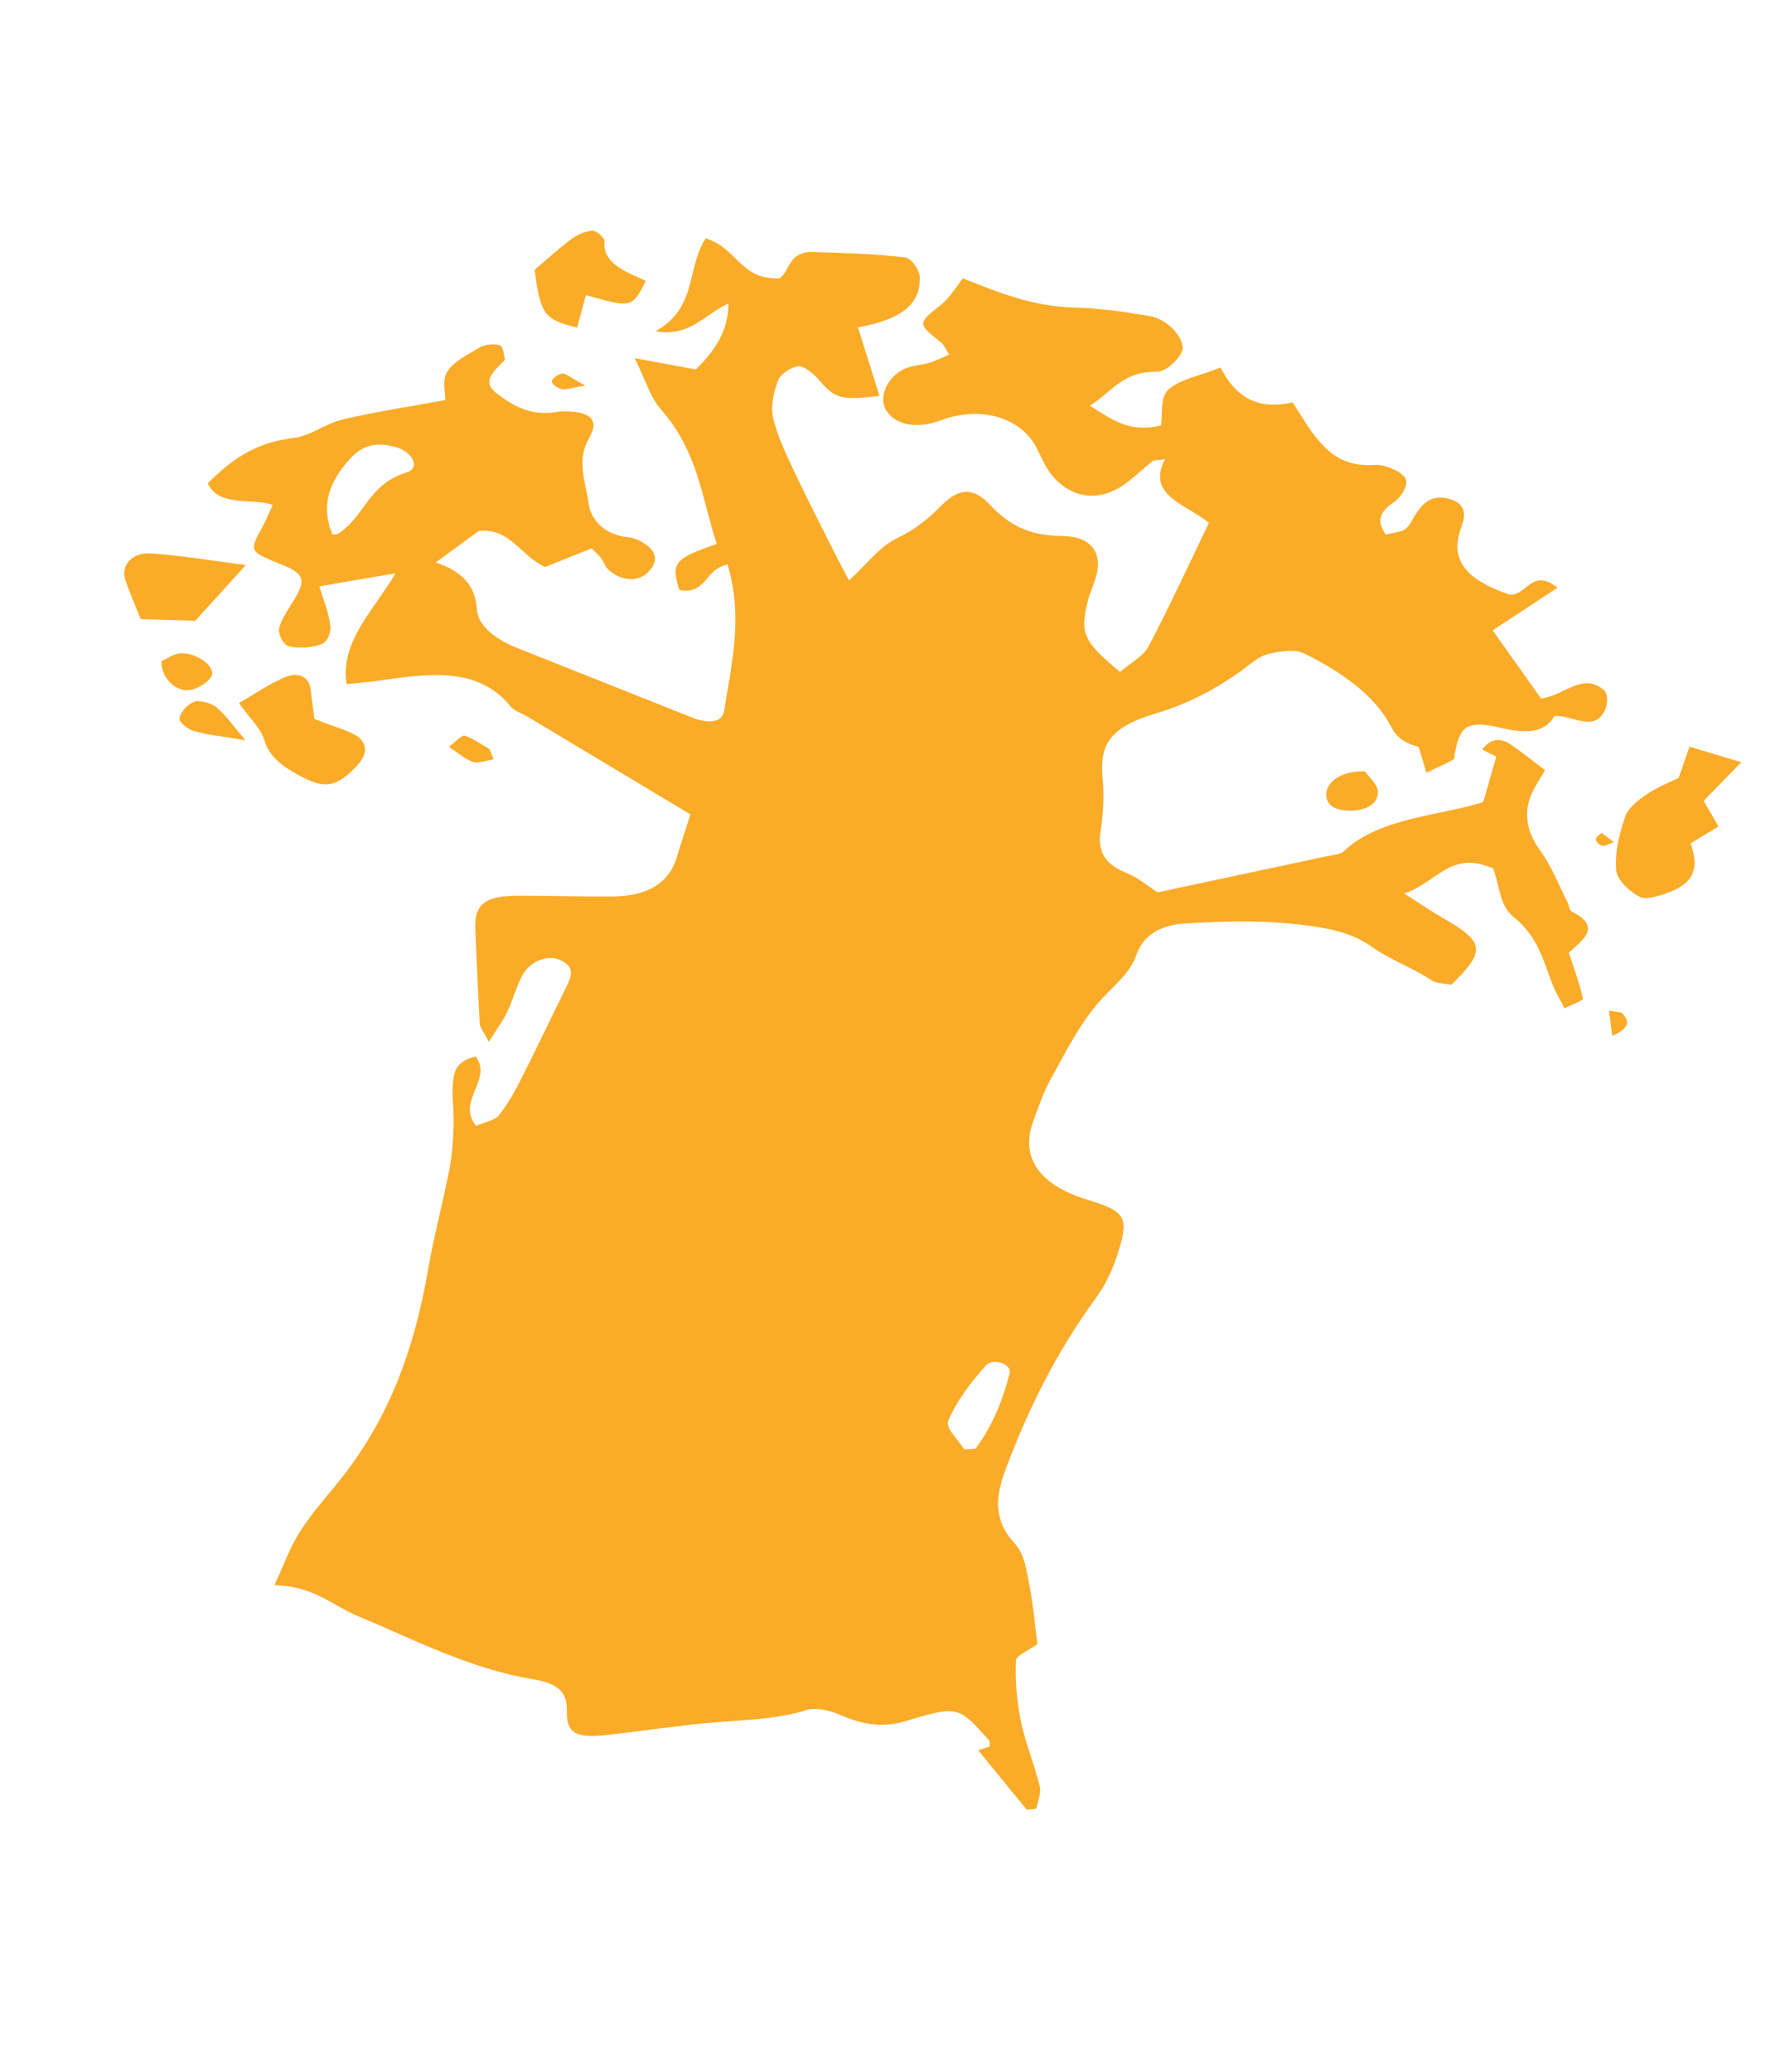
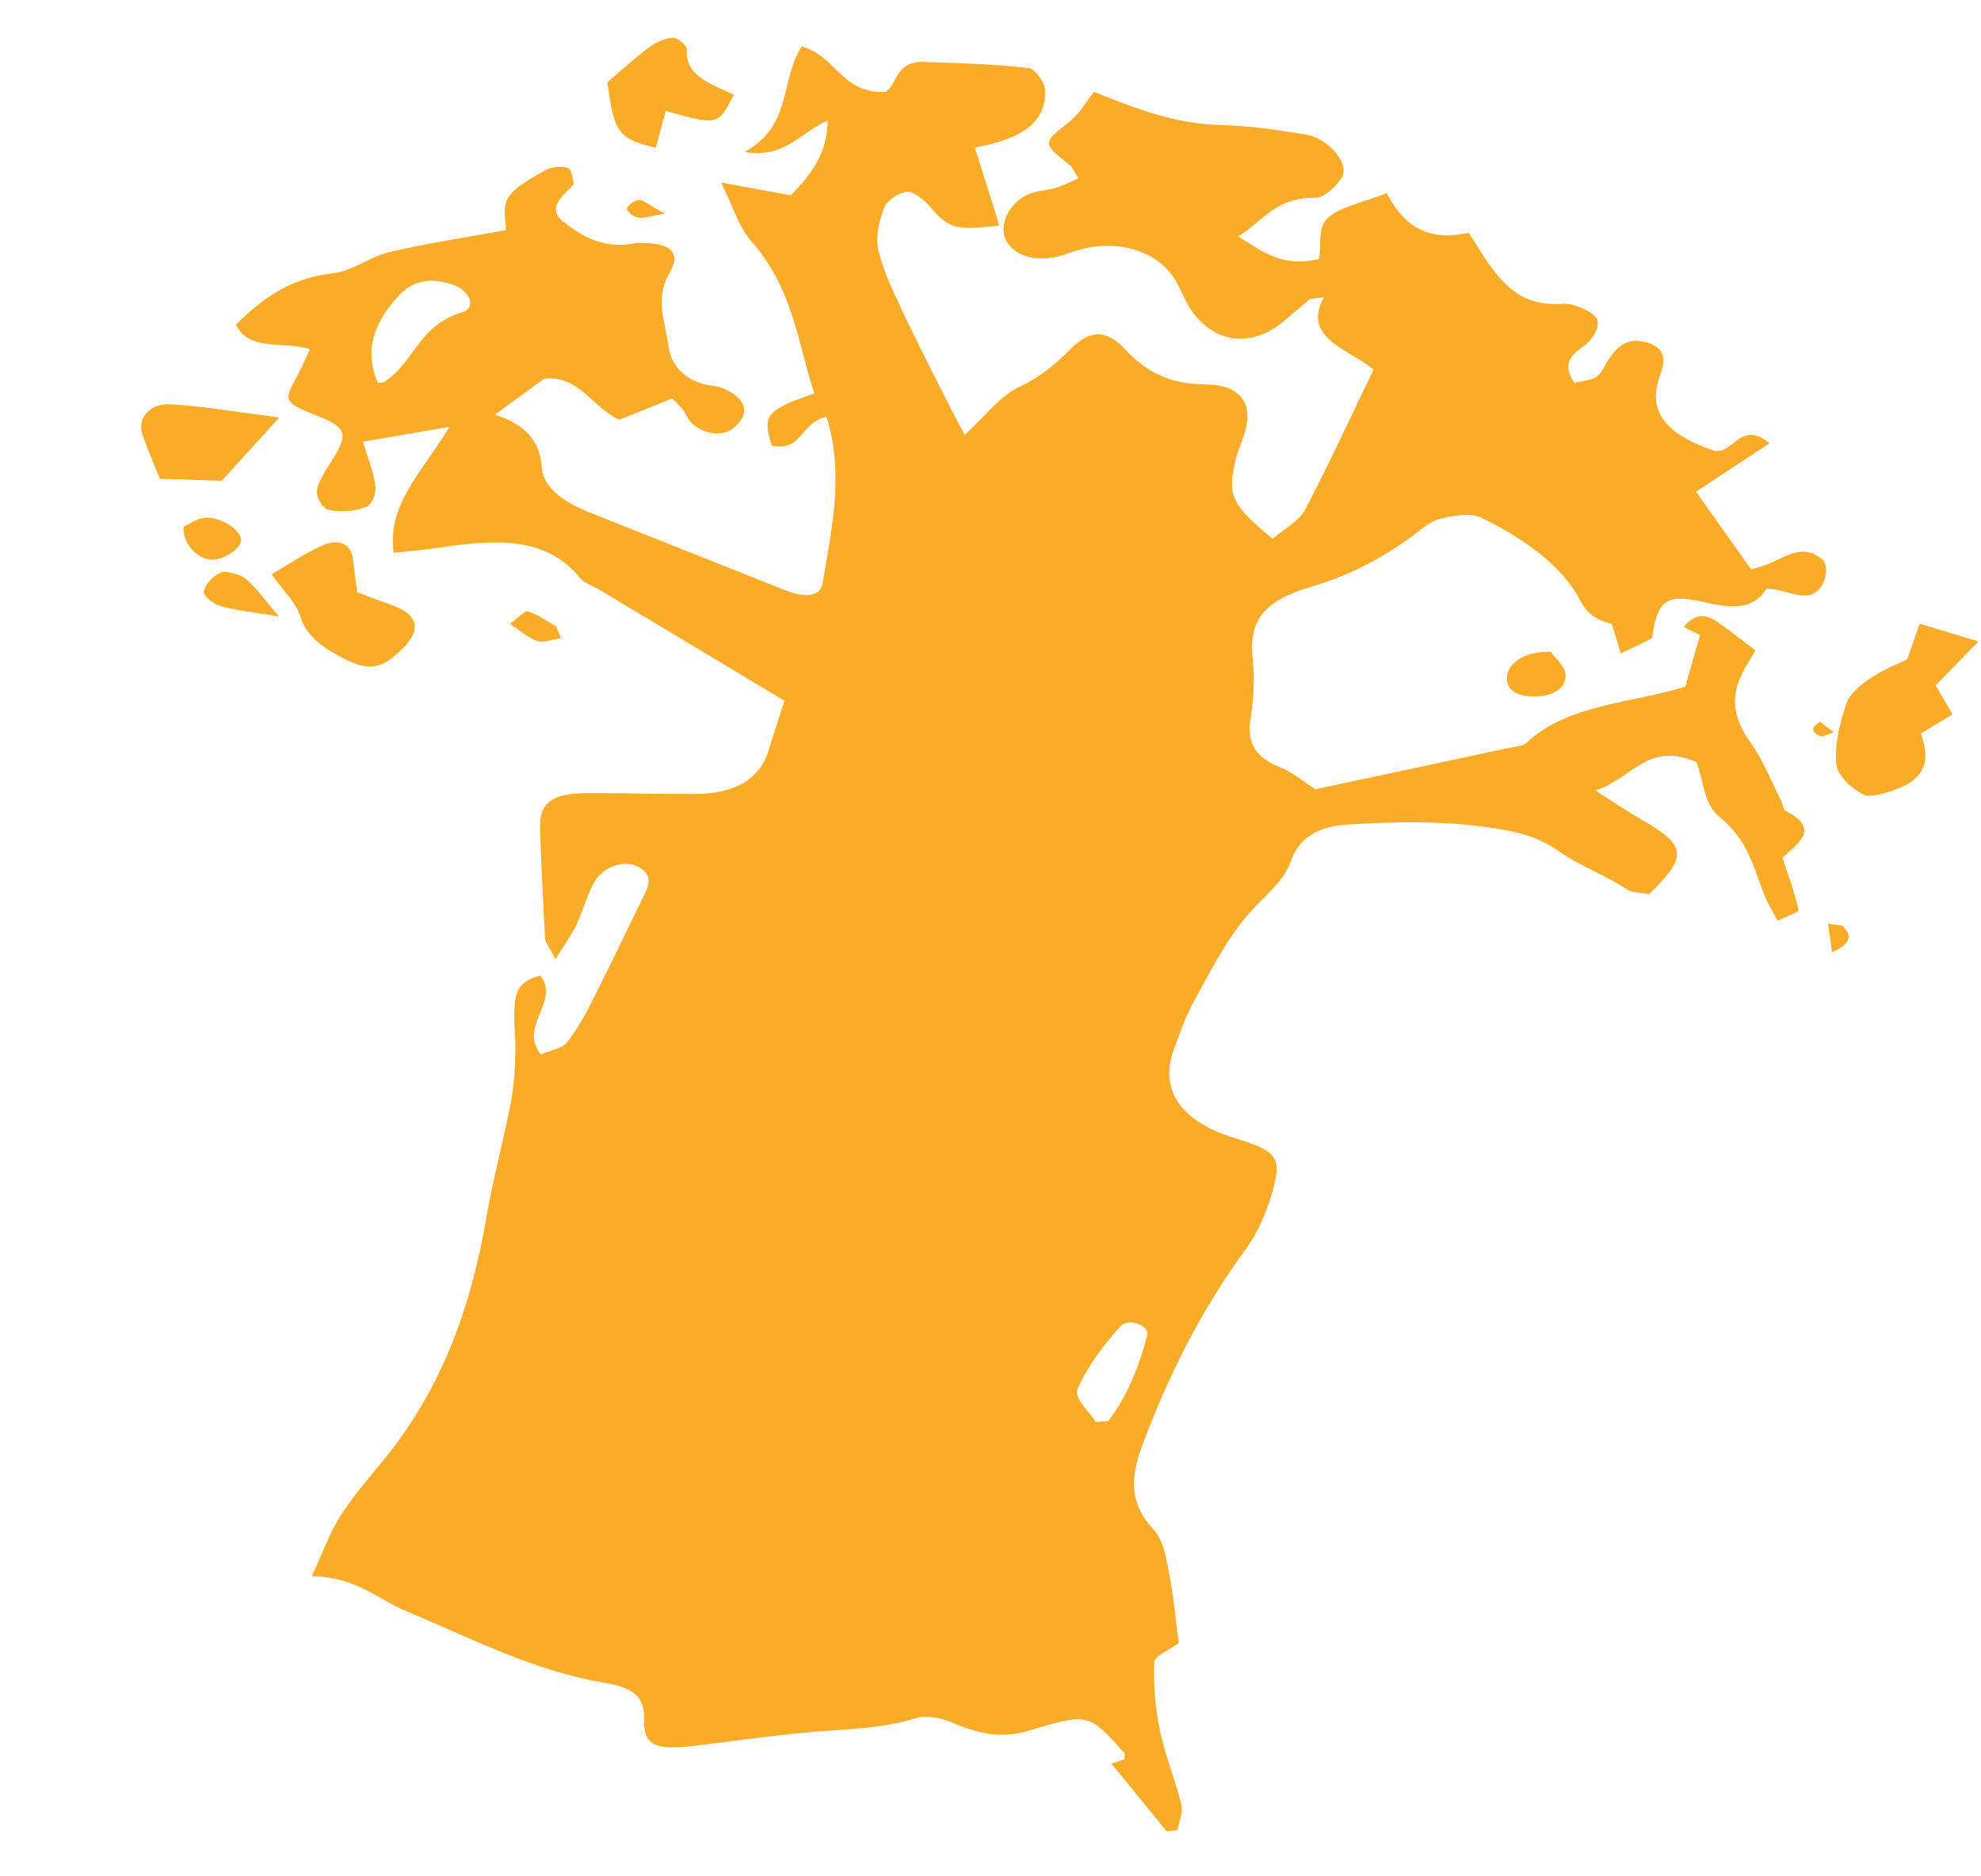
- <svg xmlns="http://www.w3.org/2000/svg" width="174" height="202" viewBox="0 0 174 202" fill="none">
-   <path d="M93.903 27.139C97.537 28.597 100.824 29.901 104.843 29.986C107.254 30.035 109.681 30.425 112.056 30.798C113.883 31.088 115.78 33.172 115.195 34.384C114.823 35.14 113.649 36.247 112.854 36.233C109.453 36.191 108.457 38.176 106.268 39.549C108.399 40.891 110.13 42.236 113.193 41.483C113.403 40.236 113.071 38.765 113.94 37.963C114.981 37.001 117.04 36.614 119.002 35.833C120.306 38.313 122.182 40.089 126.033 39.232C126.917 40.552 127.584 41.806 128.547 42.925C129.783 44.355 131.254 45.526 134.087 45.327C135.051 45.258 136.702 46.001 137.038 46.639C137.362 47.249 136.672 48.438 135.894 48.968C134.514 49.899 134.187 50.764 135.11 52.113C135.782 51.946 136.55 51.905 136.981 51.605C137.463 51.276 137.648 50.713 137.953 50.251C138.66 49.174 139.537 48.053 141.469 48.692C142.988 49.195 142.899 50.264 142.482 51.394C141.325 54.498 142.798 56.459 147.131 57.955C148.811 58.206 149.35 55.273 151.856 57.295C149.878 58.596 147.95 59.876 145.545 61.458C146.929 63.41 148.584 65.74 150.262 68.104C152.689 67.737 154.256 65.538 156.36 67.249C156.894 67.683 156.75 68.863 156.341 69.511C155.217 71.288 153.376 69.737 151.581 69.796C150.563 71.478 148.85 71.538 146.399 70.969C143.05 70.189 142.354 70.719 141.841 73.491C141.807 73.696 141.839 73.986 141.67 74.075C140.843 74.522 139.953 74.911 139.085 75.328C138.881 74.657 138.669 73.979 138.32 72.818C137.606 72.597 136.377 72.302 135.642 70.859C134.118 67.85 130.825 65.502 127.1 63.676C126.305 63.284 124.65 63.479 123.593 63.781C122.594 64.062 121.833 64.815 121.029 65.394C118.575 67.155 115.912 68.602 112.63 69.576C108.243 70.874 107.162 72.609 107.51 75.922C107.679 77.555 107.58 79.223 107.331 80.857C107.056 82.652 107.348 84.095 109.8 85.087C111.014 85.576 111.951 86.412 112.868 86.997C118.555 85.785 123.997 84.629 129.432 83.46C129.968 83.345 130.7 83.301 130.982 83.027C134.501 79.674 140.207 79.592 144.62 78.192C145.057 76.673 145.455 75.28 145.892 73.761C145.708 73.672 145.157 73.394 144.505 73.067C145.297 72.076 146.19 71.831 147.288 72.576C148.403 73.33 149.415 74.153 150.645 75.08C150.381 75.519 150.052 76.077 149.721 76.64C148.485 78.759 148.635 80.776 150.148 82.877C151.316 84.497 151.99 86.306 152.869 88.03C153.011 88.317 152.994 88.74 153.27 88.876C156.309 90.418 154.201 91.687 152.967 92.88C153.474 94.446 154.021 95.879 154.336 97.343C154.382 97.556 153.338 97.891 152.545 98.296C152.079 97.398 151.689 96.756 151.421 96.086C150.473 93.756 150.057 91.382 147.558 89.374C146.2 88.292 146.215 86.316 145.587 84.667C141.418 82.84 140.114 86.062 136.903 87.101C138.45 88.083 139.562 88.856 140.768 89.546C144.754 91.82 144.893 92.713 141.521 96.002C140.925 95.882 140.071 95.896 139.623 95.594C137.798 94.378 135.467 93.527 133.817 92.346C131.972 91.03 130.112 90.613 127.857 90.284C123.752 89.689 119.669 89.768 115.538 90.032C112.772 90.205 111.352 91.478 110.795 93.117C110.137 95.034 108.31 96.303 106.994 97.874C105.092 100.128 103.855 102.683 102.479 105.148C101.737 106.484 101.263 107.902 100.747 109.297C99.445 112.832 101.32 115.527 106.018 116.959C109.431 118 110.01 118.548 109.275 121.241C108.781 123.042 108.062 124.895 106.884 126.504C102.977 131.837 100.206 137.477 98.043 143.269C97.151 145.661 96.717 148.074 98.911 150.439C99.884 151.493 100.068 152.985 100.327 154.3C100.734 156.346 100.902 158.417 101.149 160.285C100.322 160.895 99.07 161.388 99.054 161.909C98.98 163.859 99.135 165.843 99.534 167.778C99.972 169.912 100.853 172.001 101.373 174.13C101.545 174.831 101.171 175.599 101.047 176.338C100.733 176.368 100.429 176.399 100.115 176.436C98.553 174.519 96.989 172.609 95.382 170.636C95.181 170.703 95.843 170.483 96.505 170.262C96.484 170.065 96.571 169.818 96.442 169.669C93.391 166.261 93.398 166.274 88.179 167.829C85.841 168.523 83.771 168.009 81.695 167.096C80.861 166.727 79.465 166.456 78.671 166.704C75.703 167.647 72.565 167.662 69.456 167.934C66.052 168.231 62.694 168.748 59.303 169.131C56.19 169.481 55.223 169.035 55.273 166.801C55.311 165.017 54.463 164.131 52.083 163.732C45.692 162.669 40.43 159.848 34.898 157.558C32.441 156.539 30.632 154.639 26.761 154.535C27.701 152.506 28.248 150.925 29.155 149.468C30.15 147.869 31.437 146.361 32.687 144.857C38.089 138.341 40.469 131.153 41.751 123.702C42.322 120.42 43.205 117.166 43.839 113.89C44.114 112.473 44.185 111.025 44.227 109.594C44.272 108.254 44.037 106.902 44.163 105.563C44.256 104.579 44.397 103.477 46.372 102.991C48.11 105.21 44.444 107.337 46.419 109.76C47.212 109.415 48.26 109.217 48.639 108.742C49.559 107.586 50.234 106.323 50.871 105.07C52.349 102.157 53.731 99.223 55.175 96.301C55.681 95.29 56.19 94.26 54.549 93.563C53.347 93.056 51.636 93.749 50.931 95.081C50.32 96.232 50.012 97.47 49.461 98.646C49.08 99.453 48.508 100.21 47.661 101.581C47.117 100.508 46.796 100.152 46.776 99.785C46.6 96.69 46.46 93.591 46.347 90.495C46.26 88.106 47.317 87.321 50.642 87.323C53.66 87.324 56.671 87.421 59.683 87.401C63.204 87.376 65.26 86.036 65.991 83.578C66.375 82.269 66.82 80.972 67.32 79.399C62.02 76.217 56.744 73.049 51.46 69.881C50.908 69.55 50.142 69.311 49.804 68.895C46.62 64.933 41.748 65.664 36.871 66.369C35.943 66.5 34.997 66.571 33.789 66.696C33.14 62.533 36.451 59.501 38.564 55.889C35.96 56.337 33.833 56.699 31.144 57.165C31.513 58.419 32.035 59.673 32.21 60.948C32.297 61.563 31.989 62.533 31.395 62.779C30.509 63.142 29.113 63.25 28.158 63C27.594 62.851 27.062 61.759 27.22 61.199C27.521 60.111 28.343 59.103 28.919 58.053C29.805 56.45 29.515 55.862 27.451 55.036C24.269 53.755 24.277 53.762 25.572 51.401C25.937 50.736 26.208 50.043 26.591 49.223C24.465 48.501 21.319 49.474 20.25 47.107C22.403 45.032 24.618 43.179 28.586 42.704C30.297 42.501 31.734 41.288 33.451 40.883C36.64 40.135 39.95 39.64 43.42 39.003C43.438 38.3 43.069 37.105 43.617 36.216C44.212 35.265 45.62 34.545 46.816 33.851C47.267 33.592 48.265 33.48 48.722 33.672C49.111 33.838 49.096 34.522 49.226 34.984C49.249 35.064 49.147 35.185 49.061 35.262C48.116 36.194 46.955 37.224 48.36 38.297C49.821 39.415 51.495 40.507 53.964 40.216C54.25 40.183 54.526 40.104 54.807 40.103C57.585 40.075 58.508 40.89 57.414 42.761C56.166 44.898 57.119 47.04 57.39 49.093C57.549 50.354 58.605 52.1 61.276 52.382C61.926 52.454 62.627 52.812 63.092 53.174C64.277 54.097 63.988 55.114 62.974 55.968C62.023 56.776 60.349 56.545 59.315 55.525C58.981 55.194 58.863 54.766 58.59 54.395C58.39 54.129 58.112 53.895 57.688 53.459C56.221 54.043 54.782 54.623 53.149 55.277C50.732 54.183 49.736 51.438 46.69 51.761C45.129 52.904 43.931 53.781 42.474 54.842C45.106 55.681 46.353 57.152 46.489 59.363C46.592 61.062 48.361 62.345 50.492 63.197C56.157 65.454 61.83 67.712 67.505 69.963C68.821 70.487 70.384 70.57 70.59 69.35C71.358 64.683 72.466 59.989 70.935 55.035C68.635 55.504 68.918 58.022 66.24 57.511C65.403 54.891 65.73 54.457 69.886 53.028C68.447 48.657 68.073 44.043 64.49 39.972C63.343 38.661 62.932 37.012 61.888 34.921C64.447 35.389 66.046 35.684 67.848 36.017C69.665 34.219 71.016 32.326 71.026 29.58C68.556 30.739 67.291 32.868 63.908 32.293C68.019 29.998 66.89 26.262 68.795 23.238C71.912 24.154 72.114 27.265 75.995 27.142C77.067 26.43 76.816 24.476 79.338 24.568C82.319 24.676 85.316 24.747 88.249 25.091C88.879 25.168 89.675 26.363 89.687 27.042C89.739 29.696 87.903 31.127 83.654 31.922C84.344 34.124 85.047 36.354 85.756 38.598C81.926 39.065 81.399 38.854 79.757 36.93C79.302 36.4 78.31 35.618 77.807 35.703C77.023 35.834 76.064 36.523 75.857 37.111C75.432 38.286 75.113 39.587 75.387 40.761C75.813 42.587 76.692 44.363 77.519 46.128C78.713 48.67 80.021 51.183 81.281 53.711C81.694 54.538 82.136 55.355 82.781 56.588C84.622 54.909 85.706 53.318 87.472 52.467C89.345 51.567 90.606 50.482 91.85 49.231C93.53 47.544 94.924 47.501 96.537 49.22C98.273 51.074 100.216 52.236 103.531 52.25C106.175 52.262 107.373 53.65 106.978 55.727C106.788 56.748 106.269 57.731 106.026 58.746C105.311 61.806 105.664 62.563 109.21 65.508C110.197 64.651 111.501 63.954 111.984 63.026C114.05 59.097 115.883 55.102 117.874 50.977C115.804 49.223 111.664 48.299 113.61 44.763C113.211 44.819 112.813 44.867 112.405 44.921C111.622 45.587 110.856 46.261 110.049 46.912C107.561 48.93 104.711 48.795 102.675 46.464C101.923 45.6 101.544 44.567 101.036 43.601C99.484 40.655 95.54 39.539 91.736 40.974C89.432 41.848 87.296 41.458 86.407 40.007C85.555 38.612 86.669 36.41 88.583 35.808C89.233 35.606 89.983 35.563 90.642 35.362C91.254 35.176 91.802 34.881 92.545 34.557C92.213 34.057 92.082 33.647 91.739 33.374C89.414 31.519 89.466 31.53 91.746 29.722C92.646 29.008 93.153 28.042 93.908 27.113L93.903 27.139ZM32.429 52.115C32.679 52.086 32.858 52.102 32.939 52.051C35.637 50.345 35.807 47.236 39.677 46.048C40.987 45.645 40.258 44.104 38.725 43.632C36.699 43.017 35.31 43.407 34.093 44.764C32.097 46.983 31.222 49.331 32.422 52.108L32.429 52.115ZM94.016 141.298C94.373 141.278 94.738 141.259 95.095 141.24C96.828 138.97 97.767 136.459 98.441 133.911C98.689 132.974 96.82 132.341 96.138 133.108C94.632 134.785 93.276 136.599 92.458 138.495C92.142 139.242 93.45 140.353 94.016 141.298Z" fill="#FAAB28" />
-   <path d="M163.666 75.858C164.141 74.492 164.438 73.644 164.735 72.791C166.201 73.237 167.676 73.677 169.781 74.312C168.313 75.817 167.294 76.866 166.111 78.076C166.504 78.758 166.989 79.591 167.558 80.569C166.67 81.108 165.832 81.619 164.843 82.215C165.392 83.856 165.708 85.64 163.261 86.768C162.288 87.221 160.555 87.768 159.945 87.465C158.807 86.899 157.657 85.763 157.581 84.817C157.435 83.101 157.89 81.316 158.455 79.625C158.73 78.802 159.686 78.021 160.594 77.418C161.728 76.66 163.125 76.109 163.658 75.85L163.666 75.858Z" fill="#FAAB28" />
-   <path d="M30.65 70.073C32.774 70.971 34.494 71.303 35.194 72.098C36.205 73.253 35.1 74.483 33.966 75.463C32.535 76.697 31.487 76.784 29.542 75.792C27.764 74.887 26.285 73.879 25.783 72.176C25.442 71.023 24.33 69.989 23.304 68.545C24.709 67.734 26.108 66.745 27.75 66.039C29.137 65.441 30.147 66.009 30.287 67.222C30.42 68.317 30.563 69.407 30.648 70.086L30.65 70.073Z" fill="#FAAB28" />
-   <path d="M57.125 28.774C56.803 29.985 56.54 30.952 56.274 31.939C53.029 31.136 52.724 30.691 52.12 26.31C53.462 25.173 54.536 24.181 55.747 23.286C56.274 22.897 57.061 22.532 57.766 22.491C58.14 22.473 58.989 23.189 58.949 23.538C58.729 25.704 61.026 26.486 62.969 27.38C61.645 30.02 61.589 30.034 57.117 28.767L57.125 28.774Z" fill="#FAAB28" />
-   <path d="M13.724 60.363C13.136 58.901 12.642 57.747 12.231 56.581C11.74 55.192 12.819 53.842 14.659 53.95C17.556 54.128 20.416 54.636 23.965 55.089C22.139 57.102 20.637 58.76 19.035 60.519C17.187 60.462 15.384 60.409 13.725 60.357L13.724 60.363Z" fill="#FAAB28" />
-   <path d="M133.073 75.2C133.416 75.687 134.284 76.399 134.342 77.135C134.421 78.277 133.342 79.034 131.657 79.031C130.172 79.027 129.228 78.497 129.326 77.319C129.424 76.147 130.903 75.113 133.082 75.2L133.073 75.2Z" fill="#FAAB28" />
-   <path d="M23.934 72.165C21.652 71.782 20.232 71.653 18.937 71.275C18.289 71.085 17.433 70.407 17.497 70.028C17.598 69.431 18.239 68.693 18.95 68.399C19.398 68.211 20.661 68.567 21.113 68.954C22.085 69.799 22.775 70.814 23.934 72.165Z" fill="#FAAB28" />
-   <path d="M15.752 64.461C16.2 64.274 16.91 63.718 17.667 63.689C19.171 63.637 21.022 64.972 20.634 65.877C20.378 66.48 19.28 67.189 18.431 67.281C17.081 67.439 15.665 65.999 15.752 64.461Z" fill="#FAAB28" />
-   <path d="M48.137 74.025C47.449 74.125 46.595 74.459 46.109 74.278C45.213 73.948 44.541 73.313 43.774 72.806C44.292 72.423 45.048 71.643 45.281 71.717C46.183 72.007 46.922 72.57 47.724 73.028C47.859 73.36 48.002 73.693 48.137 74.025Z" fill="#FAAB28" />
-   <path d="M157.213 100.996C157.077 99.972 156.989 99.312 156.876 98.531C157.65 98.667 158.043 98.65 158.158 98.772C158.86 99.501 158.991 100.178 157.213 100.996Z" fill="#FAAB28" />
-   <path d="M57.063 37.584C55.86 37.787 55.269 38.014 54.784 37.931C54.37 37.861 53.782 37.423 53.806 37.177C53.835 36.893 54.405 36.469 54.813 36.415C55.146 36.373 55.592 36.792 57.054 37.583L57.063 37.584Z" fill="#FAAB28" />
-   <path d="M157.365 82.11C156.8 82.293 156.407 82.525 156.202 82.454C155.909 82.362 155.6 82.047 155.592 81.825C155.582 81.616 155.962 81.402 156.17 81.193C156.516 81.453 156.851 81.718 157.365 82.11Z" fill="#FAAB28" />
+ <svg xmlns="http://www.w3.org/2000/svg" width="170" height="161" viewBox="0 0 170 161" fill="none">
+   <path d="M93.903 7.886C97.537 9.345 100.824 10.649 104.843 10.734C107.254 10.783 109.681 11.173 112.056 11.546C113.883 11.836 115.78 13.92 115.195 15.132C114.823 15.888 113.649 16.994 112.854 16.981C109.453 16.939 108.457 18.924 106.268 20.297C108.399 21.639 110.13 22.983 113.193 22.231C113.403 20.984 113.071 19.512 113.94 18.711C114.981 17.748 117.04 17.361 119.002 16.581C120.306 19.061 122.182 20.837 126.033 19.98C126.917 21.299 127.584 22.554 128.547 23.672C129.783 25.103 131.254 26.273 134.087 26.074C135.051 26.005 136.702 26.749 137.038 27.387C137.362 27.997 136.672 29.186 135.894 29.716C134.514 30.647 134.187 31.511 135.11 32.861C135.782 32.694 136.55 32.653 136.981 32.352C137.463 32.024 137.648 31.461 137.953 30.999C138.66 29.922 139.537 28.801 141.469 29.44C142.988 29.943 142.899 31.012 142.482 32.141C141.325 35.246 142.798 37.207 147.131 38.703C148.811 38.954 149.35 36.021 151.856 38.043C149.878 39.344 147.95 40.624 145.545 42.206C146.929 44.158 148.584 46.488 150.262 48.852C152.689 48.485 154.256 46.286 156.36 47.997C156.894 48.43 156.75 49.611 156.341 50.259C155.217 52.036 153.376 50.485 151.581 50.544C150.563 52.226 148.85 52.285 146.399 51.717C143.05 50.936 142.354 51.467 141.841 54.239C141.807 54.444 141.839 54.734 141.67 54.823C140.843 55.27 139.953 55.659 139.085 56.076C138.881 55.405 138.669 54.727 138.32 53.566C137.606 53.345 136.377 53.05 135.642 51.607C134.118 48.598 130.825 46.25 127.1 44.424C126.305 44.032 124.65 44.227 123.593 44.529C122.594 44.81 121.833 45.563 121.029 46.142C118.575 47.903 115.912 49.35 112.63 50.324C108.243 51.621 107.162 53.356 107.51 56.67C107.679 58.303 107.58 59.971 107.331 61.605C107.056 63.4 107.348 64.843 109.8 65.835C111.014 66.324 111.951 67.159 112.868 67.745C118.555 66.533 123.997 65.377 129.432 64.208C129.968 64.093 130.7 64.049 130.982 63.775C134.501 60.421 140.207 60.34 144.62 58.94C145.057 57.421 145.455 56.028 145.892 54.509C145.708 54.42 145.157 54.142 144.505 53.815C145.297 52.824 146.19 52.579 147.288 53.324C148.403 54.078 149.415 54.901 150.645 55.828C150.381 56.267 150.052 56.825 149.721 57.388C148.485 59.507 148.635 61.523 150.148 63.625C151.316 65.245 151.99 67.054 152.869 68.778C153.011 69.065 152.994 69.487 153.27 69.624C156.309 71.165 154.201 72.435 152.967 73.628C153.474 75.194 154.021 76.627 154.336 78.091C154.382 78.303 153.338 78.639 152.545 79.043C152.079 78.146 151.689 77.504 151.421 76.834C150.473 74.504 150.057 72.13 147.558 70.122C146.2 69.04 146.215 67.064 145.587 65.415C141.418 63.588 140.114 66.81 136.903 67.849C138.45 68.831 139.562 69.604 140.768 70.294C144.754 72.568 144.893 73.461 141.521 76.75C140.925 76.63 140.071 76.644 139.623 76.342C137.798 75.126 135.467 74.275 133.817 73.094C131.972 71.778 130.112 71.361 127.857 71.032C123.752 70.437 119.669 70.516 115.538 70.78C112.772 70.953 111.352 72.226 110.795 73.865C110.137 75.782 108.31 77.051 106.994 78.621C105.092 80.876 103.855 83.431 102.479 85.896C101.737 87.231 101.263 88.65 100.747 90.045C99.445 93.58 101.32 96.275 106.018 97.707C109.431 98.748 110.01 99.296 109.275 101.989C108.781 103.79 108.062 105.643 106.884 107.252C102.977 112.585 100.206 118.225 98.043 124.017C97.151 126.408 96.717 128.822 98.911 131.187C99.884 132.241 100.068 133.732 100.327 135.048C100.734 137.094 100.902 139.164 101.149 141.033C100.322 141.643 99.07 142.136 99.054 142.656C98.98 144.607 99.135 146.591 99.534 148.526C99.972 150.66 100.853 152.749 101.373 154.878C101.545 155.578 101.171 156.347 101.047 157.086C100.733 157.116 100.429 157.147 100.115 157.184C98.553 155.267 96.989 153.357 95.382 151.384C95.181 151.451 95.843 151.231 96.505 151.01C96.484 150.813 96.571 150.566 96.442 150.417C93.391 147.009 93.398 147.022 88.179 148.577C85.841 149.271 83.771 148.757 81.695 147.844C80.861 147.474 79.465 147.204 78.671 147.452C75.703 148.395 72.565 148.41 69.456 148.682C66.052 148.979 62.694 149.496 59.303 149.879C56.19 150.229 55.223 149.782 55.273 147.549C55.311 145.765 54.463 144.879 52.083 144.48C45.692 143.416 40.43 140.596 34.898 138.306C32.441 137.286 30.632 135.387 26.761 135.283C27.701 133.254 28.248 131.673 29.155 130.216C30.15 128.617 31.437 127.109 32.687 125.605C38.089 119.089 40.469 111.901 41.751 104.45C42.322 101.168 43.205 97.914 43.839 94.638C44.114 93.221 44.185 91.773 44.227 90.341C44.272 89.002 44.037 87.649 44.163 86.31C44.256 85.327 44.397 84.224 46.372 83.739C48.11 85.958 44.444 88.084 46.419 90.508C47.212 90.163 48.26 89.964 48.639 89.49C49.559 88.334 50.234 87.071 50.871 85.818C52.349 82.905 53.731 79.971 55.175 77.049C55.681 76.038 56.19 75.008 54.549 74.311C53.347 73.804 51.636 74.496 50.931 75.828C50.32 76.98 50.012 78.218 49.461 79.394C49.08 80.201 48.508 80.958 47.661 82.329C47.117 81.255 46.796 80.9 46.776 80.533C46.6 77.438 46.46 74.339 46.347 71.243C46.26 68.854 47.317 68.069 50.642 68.071C53.66 68.072 56.671 68.169 59.683 68.149C63.204 68.124 65.26 66.784 65.991 64.326C66.375 63.017 66.82 61.72 67.32 60.147C62.02 56.965 56.744 53.797 51.46 50.629C50.908 50.298 50.142 50.059 49.804 49.643C46.62 45.681 41.748 46.412 36.871 47.117C35.943 47.248 34.997 47.319 33.789 47.444C33.14 43.281 36.451 40.248 38.564 36.637C35.96 37.085 33.833 37.447 31.144 37.913C31.513 39.167 32.035 40.421 32.21 41.696C32.297 42.311 31.989 43.281 31.395 43.527C30.509 43.89 29.113 43.998 28.158 43.748C27.594 43.599 27.062 42.507 27.22 41.947C27.521 40.859 28.343 39.851 28.919 38.8C29.805 37.198 29.515 36.61 27.451 35.784C24.269 34.503 24.277 34.51 25.572 32.148C25.937 31.484 26.208 30.791 26.591 29.971C24.465 29.249 21.319 30.222 20.25 27.855C22.403 25.78 24.618 23.926 28.586 23.452C30.297 23.249 31.734 22.035 33.451 21.631C36.64 20.883 39.95 20.388 43.42 19.751C43.438 19.048 43.069 17.853 43.617 16.964C44.212 16.013 45.62 15.293 46.816 14.599C47.267 14.34 48.265 14.228 48.722 14.42C49.111 14.586 49.096 15.27 49.226 15.732C49.249 15.812 49.147 15.933 49.061 16.01C48.116 16.942 46.955 17.971 48.36 19.045C49.821 20.163 51.495 21.255 53.964 20.964C54.25 20.931 54.526 20.852 54.807 20.851C57.585 20.823 58.508 21.638 57.414 23.509C56.166 25.646 57.119 27.788 57.39 29.841C57.549 31.102 58.605 32.848 61.276 33.13C61.926 33.202 62.627 33.56 63.092 33.922C64.277 34.845 63.988 35.862 62.974 36.716C62.023 37.523 60.349 37.293 59.315 36.273C58.981 35.942 58.863 35.514 58.59 35.143C58.39 34.877 58.112 34.643 57.688 34.207C56.221 34.791 54.782 35.371 53.149 36.025C50.732 34.931 49.736 32.185 46.69 32.509C45.129 33.652 43.931 34.528 42.474 35.59C45.106 36.429 46.353 37.9 46.489 40.111C46.592 41.81 48.361 43.093 50.492 43.945C56.157 46.202 61.83 48.46 67.505 50.711C68.821 51.235 70.384 51.318 70.59 50.097C71.358 45.431 72.466 40.736 70.935 35.783C68.635 36.252 68.918 38.77 66.24 38.259C65.403 35.639 65.73 35.205 69.886 33.776C68.447 29.404 68.073 24.791 64.49 20.72C63.343 19.409 62.932 17.76 61.888 15.669C64.447 16.136 66.046 16.432 67.848 16.765C69.665 14.967 71.016 13.074 71.026 10.328C68.556 11.486 67.291 13.616 63.908 13.041C68.019 10.746 66.89 7.01 68.795 3.986C71.912 4.902 72.114 8.013 75.995 7.89C77.067 7.178 76.816 5.224 79.338 5.316C82.319 5.424 85.316 5.494 88.249 5.839C88.879 5.916 89.675 7.111 89.687 7.79C89.739 10.444 87.903 11.875 83.654 12.67C84.344 14.872 85.047 17.102 85.756 19.346C81.926 19.813 81.399 19.602 79.757 17.678C79.302 17.148 78.31 16.366 77.807 16.451C77.023 16.582 76.064 17.271 75.857 17.859C75.432 19.034 75.113 20.335 75.387 21.509C75.813 23.335 76.692 25.111 77.519 26.876C78.713 29.418 80.021 31.931 81.281 34.459C81.694 35.286 82.136 36.103 82.781 37.336C84.622 35.657 85.706 34.066 87.472 33.215C89.345 32.315 90.606 31.23 91.85 29.979C93.53 28.292 94.924 28.249 96.537 29.968C98.273 31.822 100.216 32.984 103.531 32.998C106.175 33.01 107.373 34.398 106.978 36.475C106.788 37.495 106.269 38.479 106.026 39.494C105.311 42.554 105.664 43.31 109.21 46.255C110.197 45.399 111.501 44.702 111.984 43.774C114.05 39.845 115.883 35.85 117.874 31.725C115.804 29.971 111.664 29.047 113.61 25.511C113.211 25.566 112.813 25.615 112.405 25.669C111.622 26.335 110.856 27.009 110.049 27.66C107.561 29.678 104.711 29.543 102.675 27.212C101.923 26.348 101.544 25.315 101.036 24.349C99.484 21.402 95.54 20.287 91.736 21.722C89.432 22.596 87.296 22.206 86.407 20.755C85.555 19.36 86.669 17.158 88.583 16.556C89.233 16.354 89.983 16.311 90.642 16.11C91.254 15.924 91.802 15.629 92.545 15.305C92.213 14.805 92.082 14.395 91.739 14.122C89.414 12.267 89.466 12.278 91.746 10.47C92.646 9.755 93.153 8.79 93.908 7.861L93.903 7.886ZM32.429 32.863C32.679 32.834 32.858 32.85 32.939 32.799C35.637 31.093 35.807 27.984 39.677 26.796C40.987 26.393 40.258 24.852 38.725 24.38C36.699 23.765 35.31 24.155 34.093 25.512C32.097 27.731 31.222 30.079 32.422 32.856L32.429 32.863ZM94.016 122.046C94.373 122.026 94.738 122.007 95.095 121.988C96.828 119.718 97.767 117.207 98.441 114.659C98.689 113.722 96.82 113.089 96.138 113.856C94.632 115.532 93.276 117.347 92.458 119.243C92.142 119.99 93.45 121.101 94.016 122.046Z" fill="#FAAB28" />
+   <path d="M163.666 56.606C164.141 55.239 164.438 54.392 164.735 53.539C166.201 53.985 167.676 54.425 169.781 55.06C168.313 56.564 167.294 57.614 166.111 58.824C166.504 59.505 166.989 60.339 167.558 61.317C166.67 61.856 165.832 62.367 164.843 62.962C165.392 64.604 165.708 66.388 163.261 67.516C162.288 67.969 160.555 68.516 159.945 68.213C158.807 67.647 157.657 66.511 157.581 65.565C157.435 63.849 157.89 62.063 158.455 60.373C158.73 59.55 159.686 58.769 160.594 58.166C161.728 57.408 163.125 56.857 163.658 56.598L163.666 56.606Z" fill="#FAAB28" />
+   <path d="M30.65 50.821C32.774 51.719 34.494 52.051 35.194 52.846C36.205 54.001 35.1 55.231 33.966 56.211C32.535 57.445 31.487 57.532 29.542 56.54C27.764 55.635 26.285 54.626 25.783 52.924C25.442 51.771 24.33 50.737 23.304 49.293C24.709 48.481 26.108 47.493 27.75 46.787C29.137 46.189 30.147 46.757 30.287 47.97C30.42 49.065 30.563 50.155 30.648 50.834L30.65 50.821Z" fill="#FAAB28" />
+   <path d="M57.125 9.522C56.803 10.732 56.54 11.7 56.274 12.687C53.029 11.884 52.724 11.438 52.12 7.058C53.462 5.921 54.536 4.929 55.747 4.034C56.274 3.645 57.061 3.279 57.766 3.239C58.14 3.221 58.989 3.937 58.949 4.286C58.729 6.452 61.026 7.234 62.969 8.128C61.645 10.768 61.589 10.782 57.117 9.515L57.125 9.522Z" fill="#FAAB28" />
+   <path d="M13.724 41.111C13.136 39.648 12.642 38.495 12.231 37.328C11.74 35.94 12.819 34.59 14.659 34.698C17.556 34.876 20.416 35.384 23.965 35.837C22.139 37.85 20.637 39.508 19.035 41.267C17.187 41.21 15.384 41.157 13.725 41.105L13.724 41.111Z" fill="#FAAB28" />
+   <path d="M133.073 55.947C133.416 56.435 134.284 57.147 134.342 57.883C134.421 59.025 133.342 59.782 131.657 59.779C130.172 59.774 129.228 59.245 129.326 58.067C129.424 56.895 130.903 55.861 133.082 55.948L133.073 55.947Z" fill="#FAAB28" />
+   <path d="M23.934 52.913C21.652 52.53 20.232 52.401 18.937 52.022C18.289 51.833 17.433 51.155 17.497 50.776C17.598 50.178 18.239 49.441 18.95 49.147C19.398 48.959 20.661 49.315 21.113 49.702C22.085 50.547 22.775 51.562 23.934 52.913Z" fill="#FAAB28" />
+   <path d="M15.752 45.209C16.2 45.022 16.91 44.466 17.667 44.437C19.171 44.385 21.022 45.72 20.634 46.624C20.378 47.228 19.28 47.937 18.431 48.029C17.081 48.187 15.665 46.747 15.752 45.209Z" fill="#FAAB28" />
+   <path d="M48.137 54.772C47.449 54.873 46.595 55.207 46.109 55.025C45.213 54.696 44.541 54.061 43.774 53.554C44.292 53.171 45.048 52.391 45.281 52.465C46.183 52.755 46.922 53.318 47.724 53.776C47.859 54.108 48.002 54.441 48.137 54.772Z" fill="#FAAB28" />
+   <path d="M157.213 81.743C157.077 80.72 156.989 80.059 156.876 79.279C157.65 79.415 158.043 79.398 158.158 79.52C158.86 80.249 158.991 80.926 157.213 81.743Z" fill="#FAAB28" />
+   <path d="M57.063 18.331C55.86 18.535 55.269 18.762 54.784 18.679C54.37 18.608 53.782 18.171 53.806 17.925C53.835 17.641 54.405 17.217 54.813 17.162C55.146 17.121 55.592 17.54 57.054 18.331L57.063 18.331Z" fill="#FAAB28" />
+   <path d="M157.365 62.858C156.8 63.041 156.407 63.273 156.202 63.202C155.909 63.11 155.6 62.795 155.592 62.573C155.582 62.364 155.962 62.15 156.17 61.941C156.516 62.201 156.851 62.466 157.365 62.858Z" fill="#FAAB28" />
</svg>
